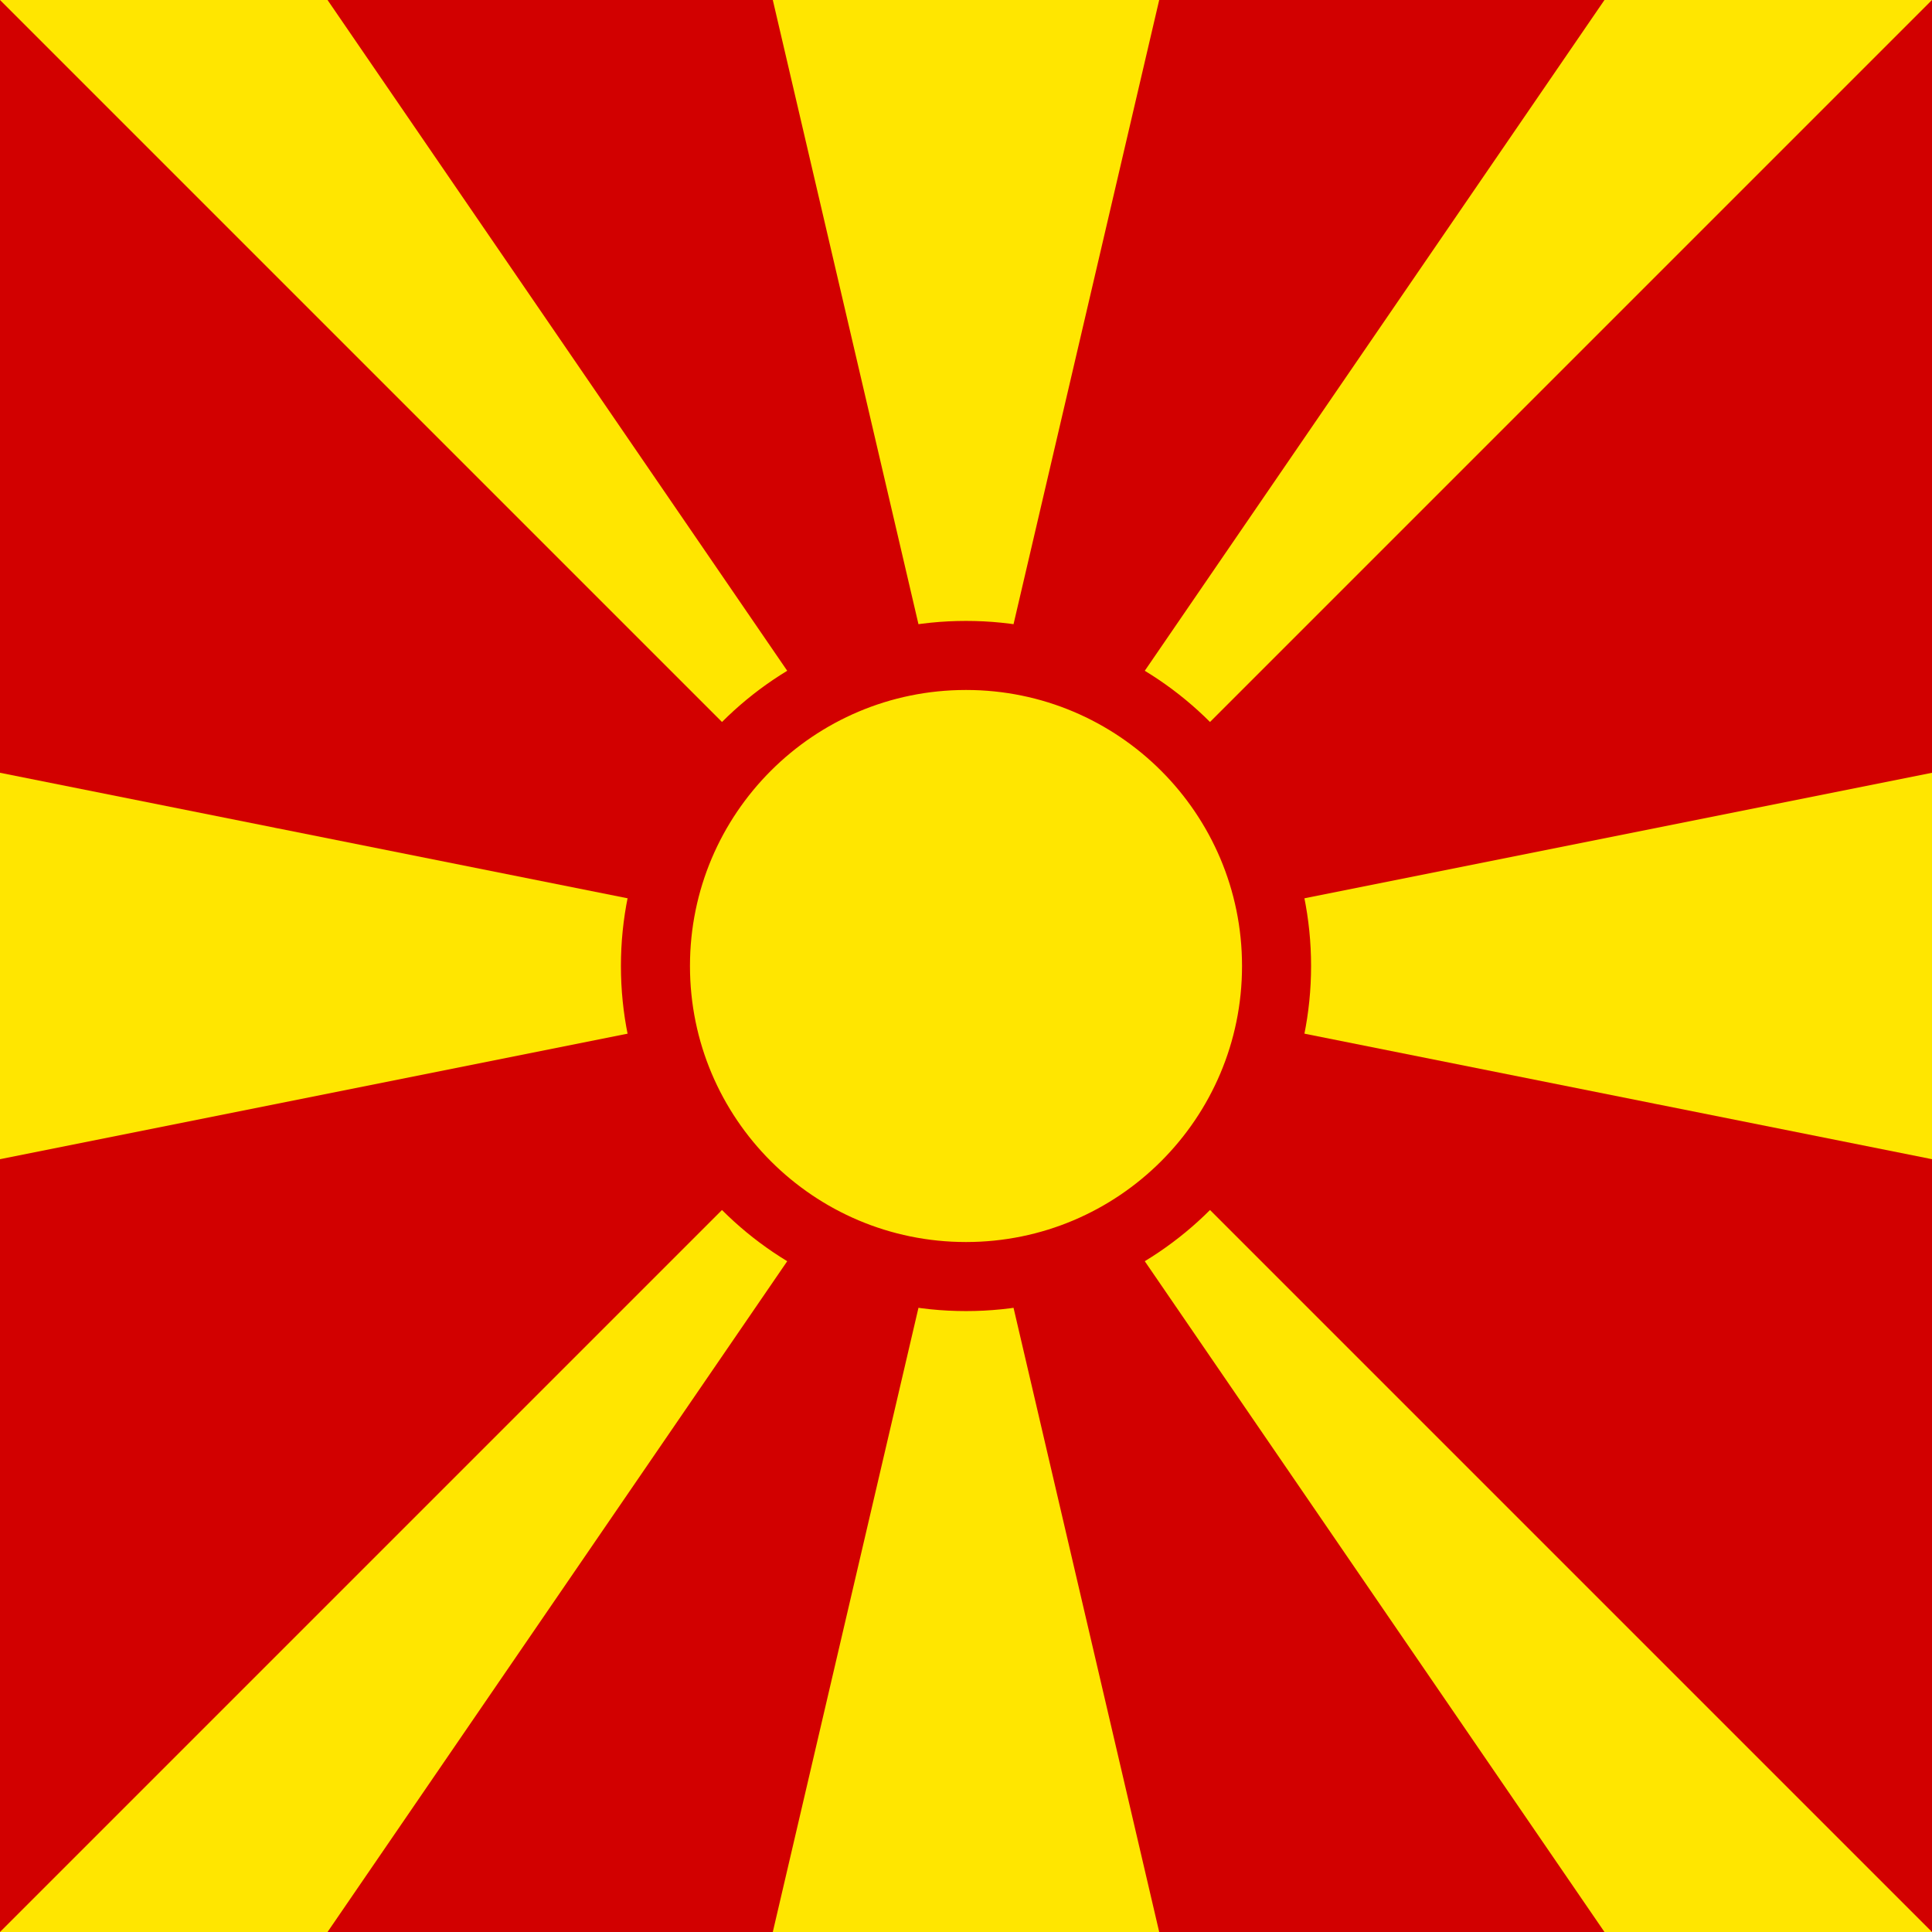
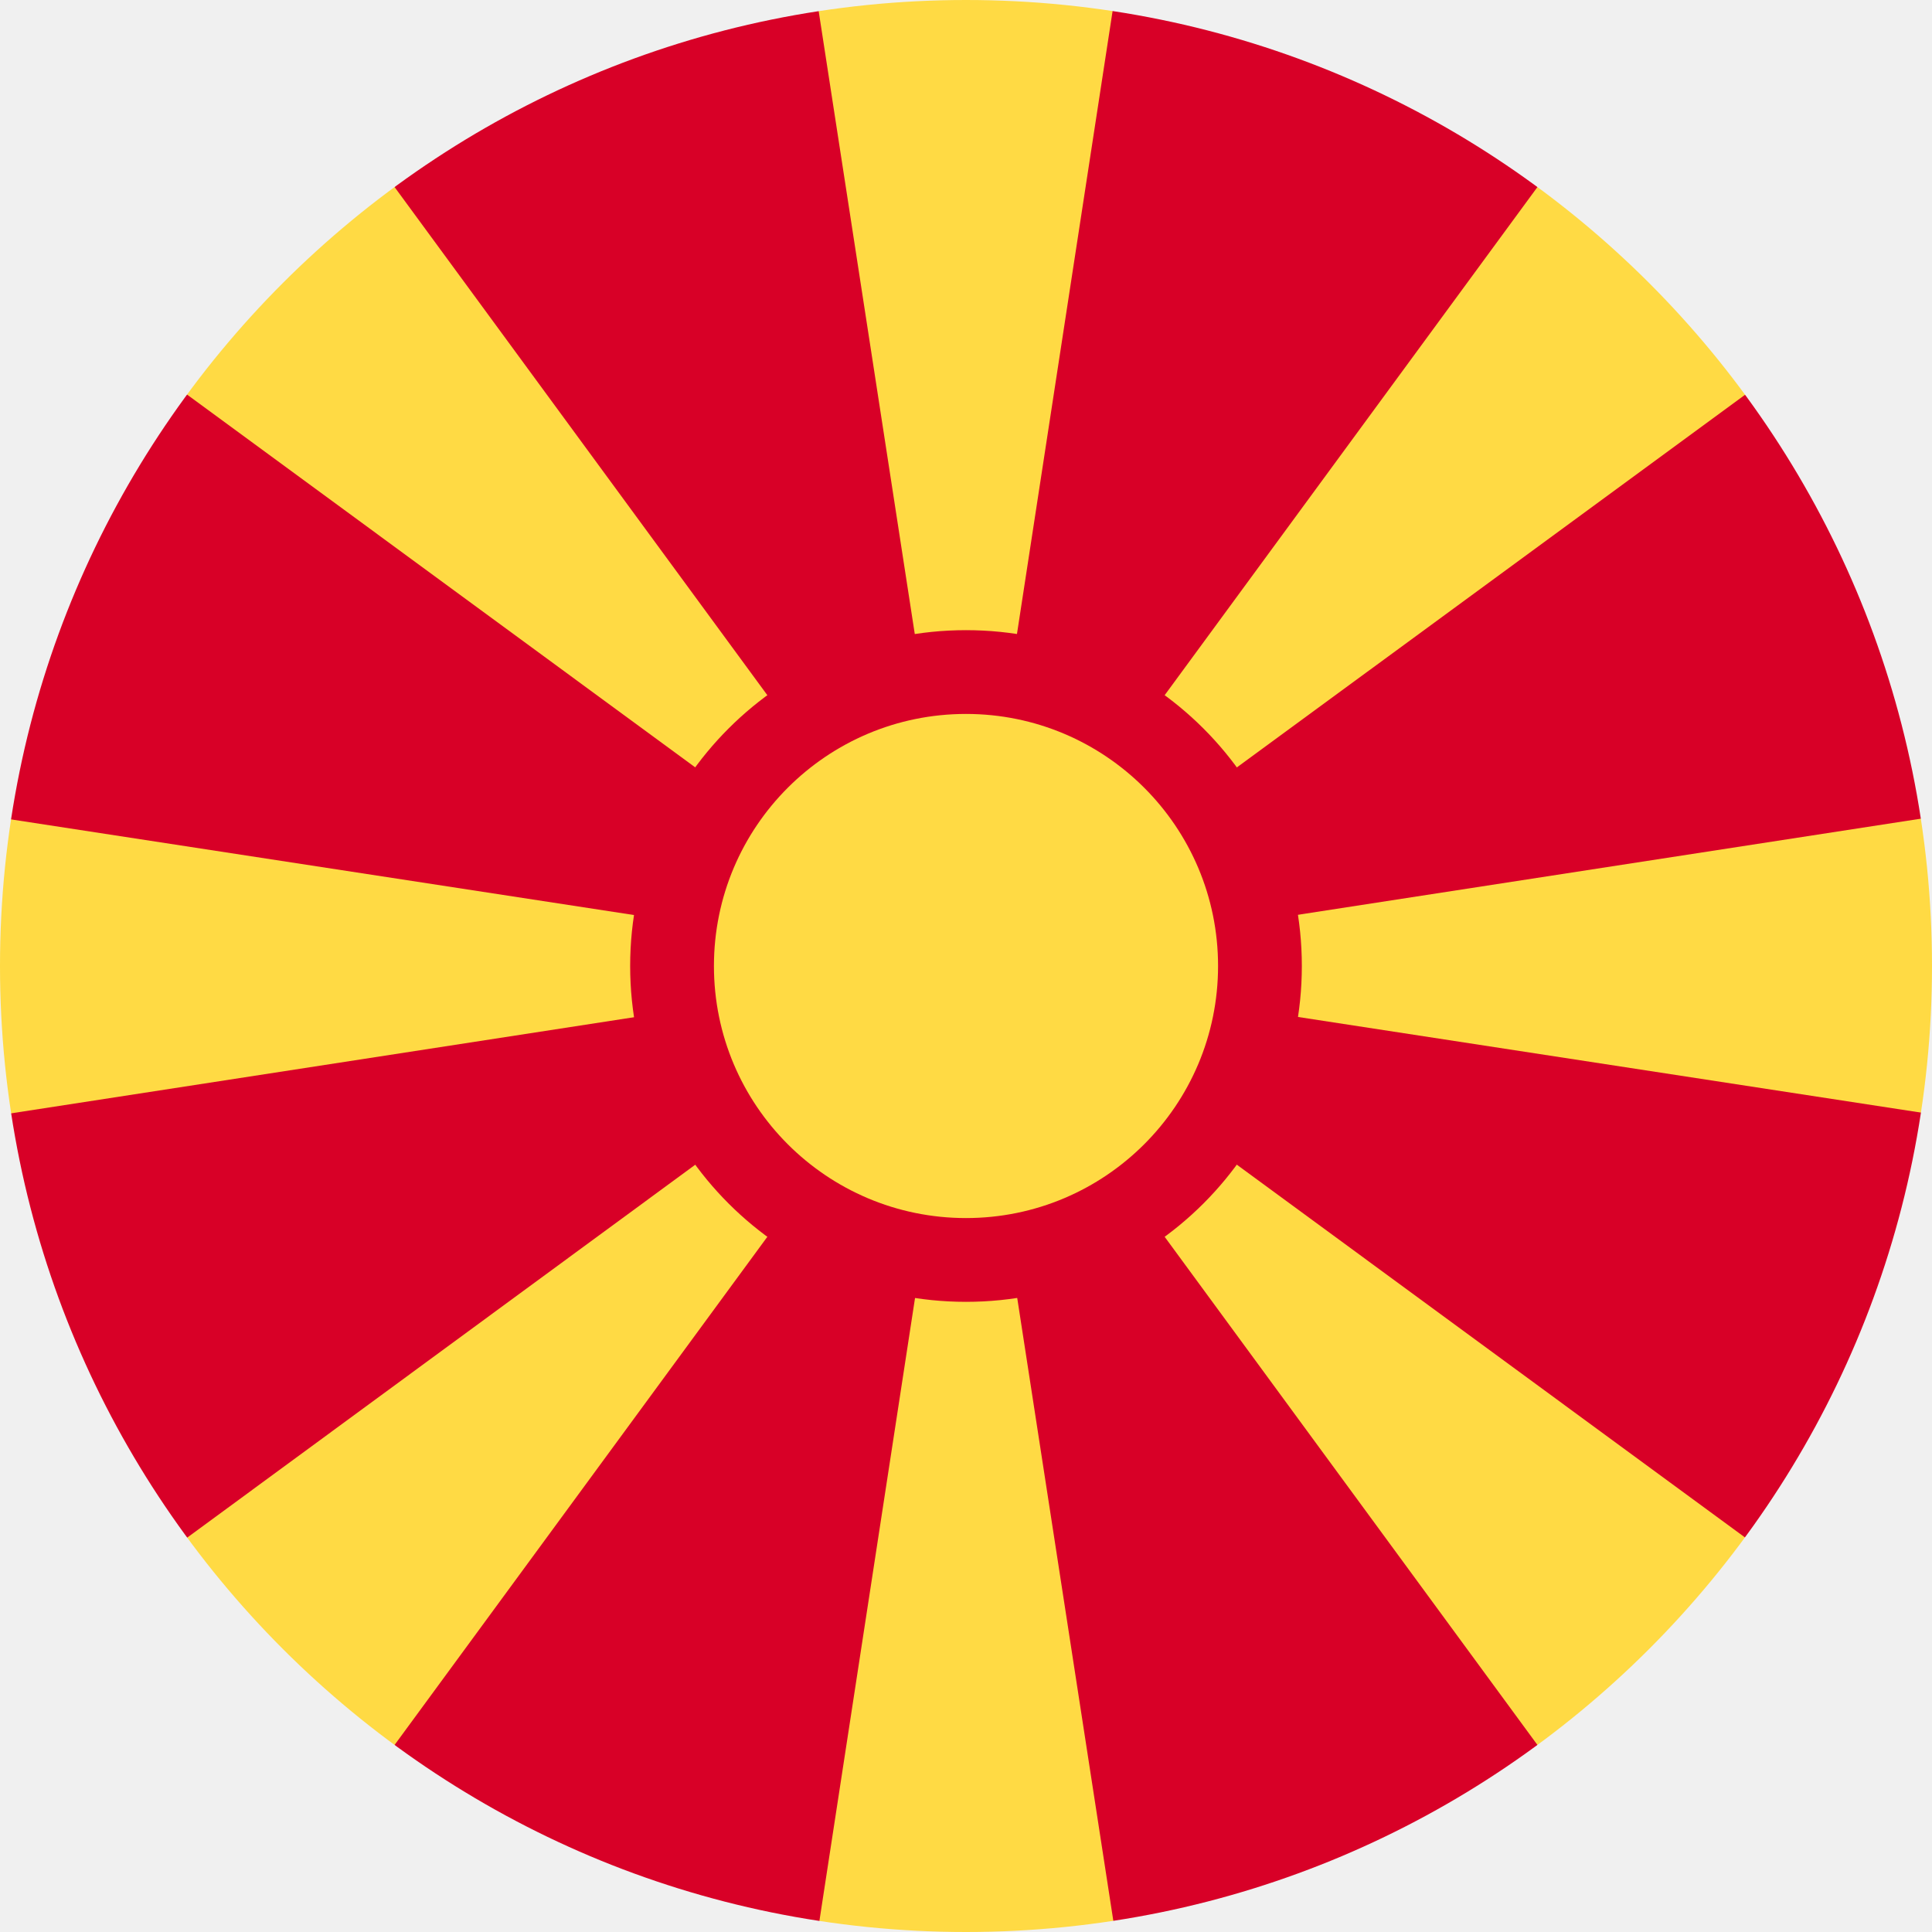
- <svg xmlns="http://www.w3.org/2000/svg" id="flag-icons-mk" viewBox="0 0 512 512">
-   <path fill="#d20000" d="M0 0h512v512H0z" />
-   <path fill="#ffe600" d="M0 0h86.8L256 246.9 425.2 0H512L0 512h86.8L256 265.1 425.2 512H512zm512 204.8v102.4L0 204.8v102.4zM204.8 0 256 219.4 307.2 0zm0 512L256 292.6 307.2 512z" />
-   <circle cx="256" cy="256" r="82.3" fill="#ffe600" stroke="#d20000" stroke-width="18.3" />
+ <svg xmlns="http://www.w3.org/2000/svg" width="512" height="512" viewBox="0 0 512 512">
+   <mask id="a">
+     <circle cx="256" cy="256" r="256" fill="#fff" />
+   </mask>
+   <g mask="url(#a)">
+     <path fill="#ffda44" d="M0 0h68.2l86 33.6L216.5 0h78.8l61.2 34.8L443.8 0H512v68.3l-31.4 88 31.4 60.2v78.8L477.4 356l34.6 87.8V512h-68.2l-77-37.3-71.3 37.3h-78.8l-61-39.7L68.2 512H0v-68l40.3-88.2L0 295.5v-78.8L40.3 157 0 68.2z" />
+     <path fill="#d80027" d="M295.5 512h148.3L256 256zm-79-512H68.2L256 256zm.2 512L256 256 68.2 512zM0 216.7 256 256 0 68.2zm0 227.2L256 256 0 295.5zM512 68.3 256 256l256-39.5zM443.8 0H295.3L256 256zM512 443.8V295.3L256 256z" />
+     <circle cx="256" cy="256" r="89" fill="#d80027" />
+     <circle cx="256" cy="256" r="66.8" fill="#ffda44" />
+   </g>
</svg>
